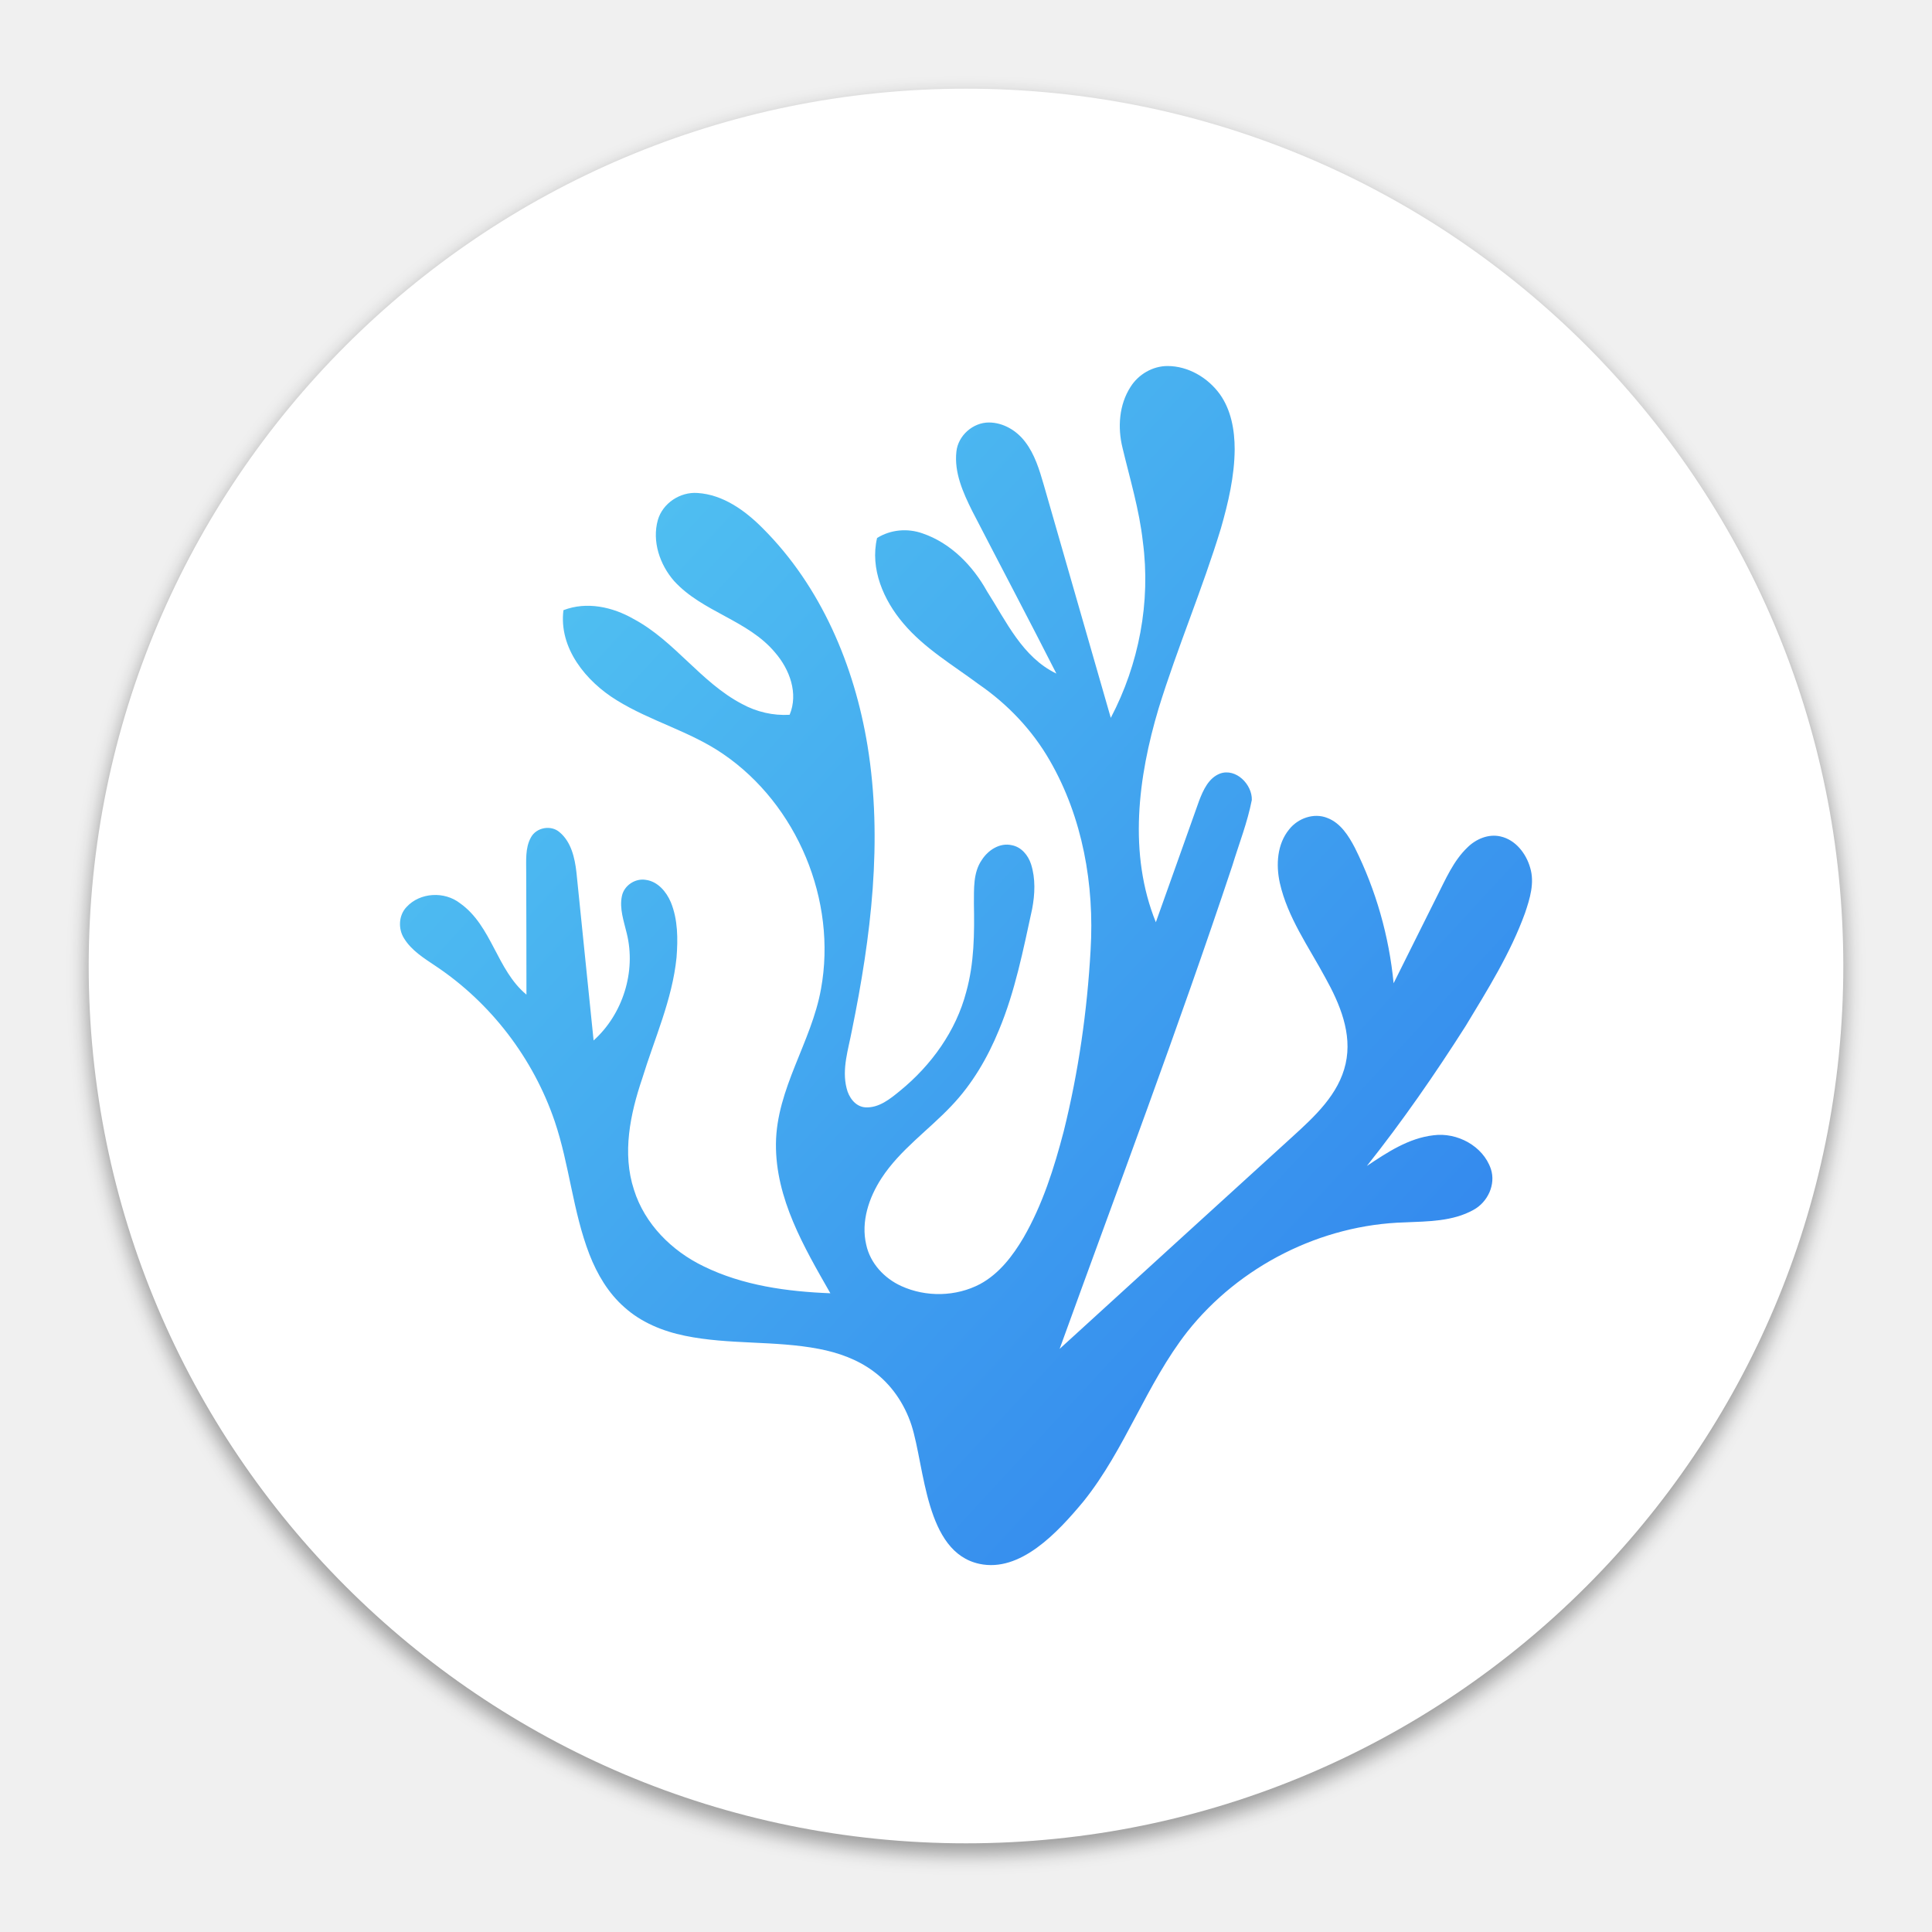
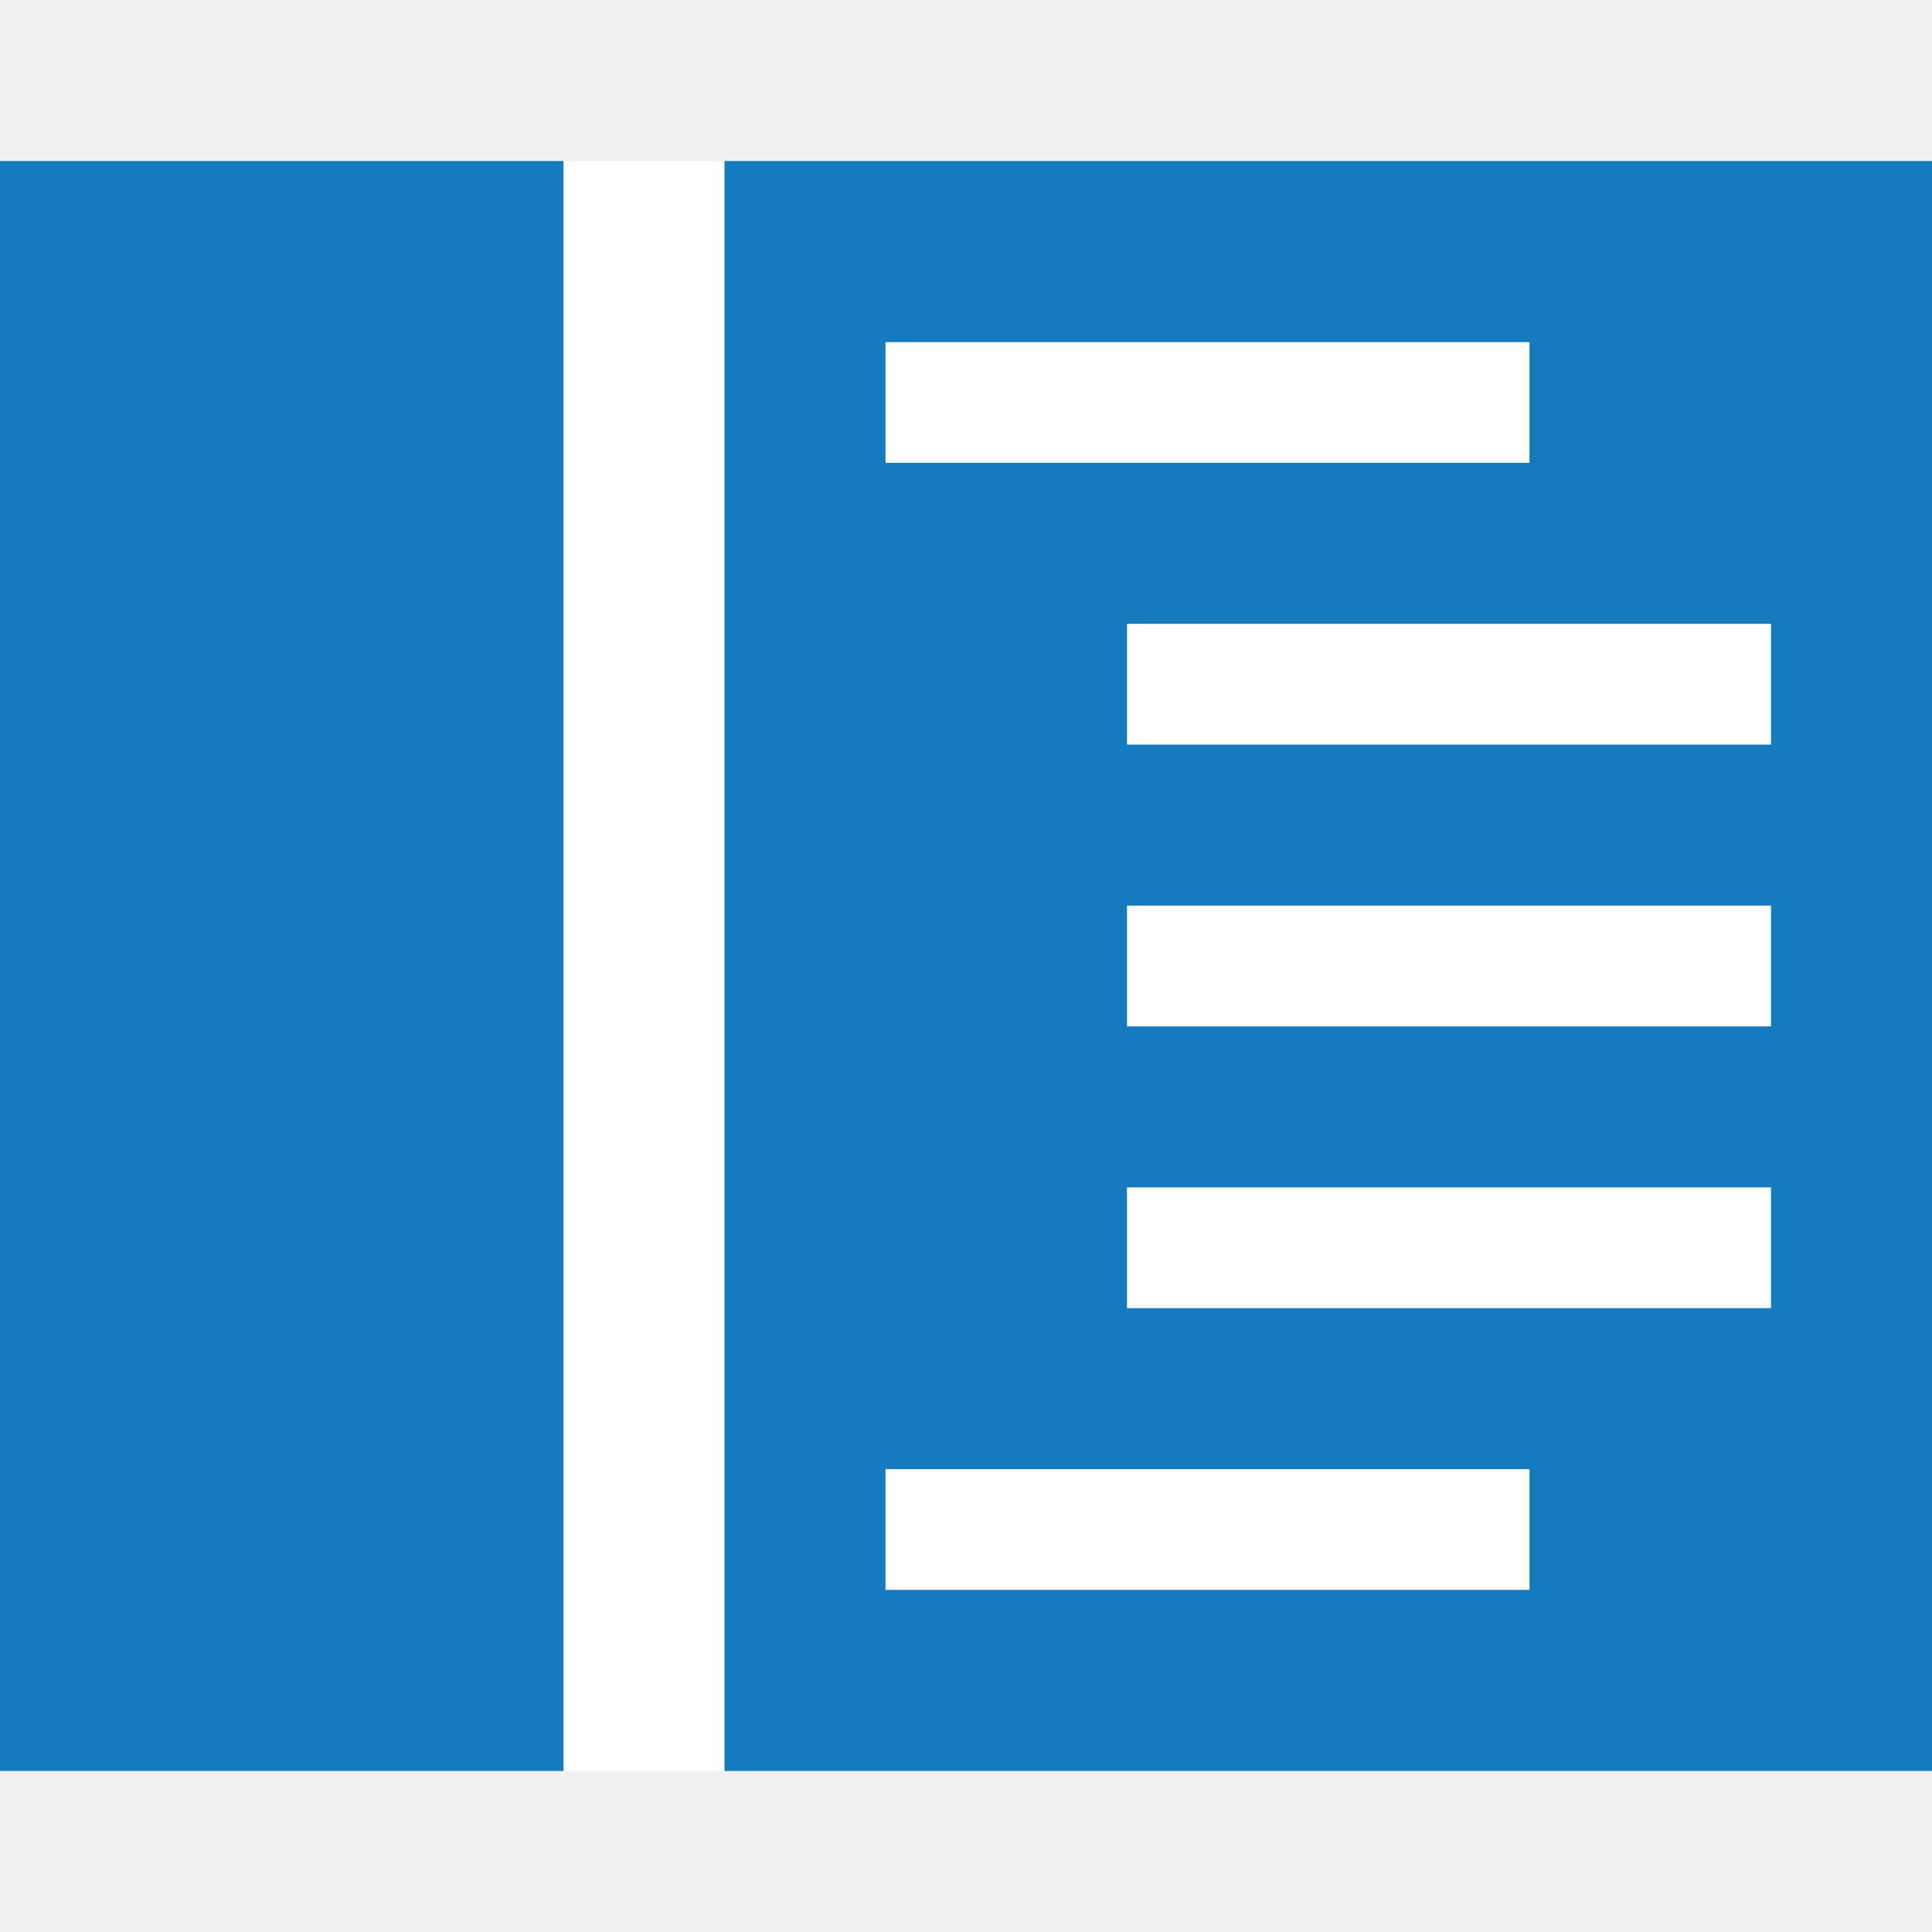
- <svg xmlns="http://www.w3.org/2000/svg" xmlns:xlink="http://www.w3.org/1999/xlink" width="1024px" height="1024px" viewBox="0 0 1024 1024" version="1.1">
-   <defs>
-     <circle id="path-1" cx="512" cy="512" r="465" />
-     <filter x="-2.0%" y="-1.5%" width="104.1%" height="104.1%" filterUnits="objectBoundingBox" id="filter-2">
-       <feMorphology radius="0.5" operator="dilate" in="SourceAlpha" result="shadowSpreadOuter1" />
-       <feOffset dx="0" dy="5" in="shadowSpreadOuter1" result="shadowOffsetOuter1" />
-       <feGaussianBlur stdDeviation="5" in="shadowOffsetOuter1" result="shadowBlurOuter1" />
-       <feColorMatrix values="0 0 0 0 0   0 0 0 0 0   0 0 0 0 0  0 0 0 0.35 0" type="matrix" in="shadowBlurOuter1" />
-     </filter>
-     <linearGradient x1="0%" y1="0%" x2="96.668%" y2="95.72%" id="linearGradient-3">
-       <stop stop-color="#56CCF2" offset="0%" />
-       <stop stop-color="#2F80ED" offset="100%" />
-     </linearGradient>
-   </defs>
-   <g id="codium_blue_light" stroke="none" stroke-width="1" fill="none" fill-rule="evenodd">
-     <g id="Oval">
-       <use fill="black" fill-opacity="1" filter="url(#filter-2)" xlink:href="#path-1" />
-       <use fill="#FFFFFF" fill-rule="evenodd" xlink:href="#path-1" />
-     </g>
-     <path d="M599.252,204.99 C603.426,198.407 610.898,194.027 618.74,194 C629.73,193.973 640.185,200.145 646.549,208.931 C652.543,217.334 654.391,227.954 654.405,238.095 C654.309,252.355 651.024,266.369 647.11,280.014 C637.325,312.216 624.036,343.227 614.114,375.388 C603.18,411.888 597.938,452.561 612.623,488.801 C620.3,467.369 627.896,445.896 635.546,424.437 C637.722,418.772 640.582,412.326 646.659,409.999 C655.116,406.988 663.738,415.816 663.492,423.986 C661.179,435.892 656.69,447.238 653.159,458.816 C624.543,544.843 592.491,629.68 561.63,714.927 C602.673,677.401 643.839,640.012 684.937,602.555 C696.761,591.784 709.585,580.056 713.211,563.784 C716.824,547.813 710.105,531.965 702.482,518.252 C693.682,501.884 682.446,486.324 678.313,467.903 C676.233,458.364 676.863,447.388 683.295,439.574 C687.934,433.689 696.378,430.651 703.508,433.525 C710.543,436.207 714.785,442.968 718.111,449.345 C729.278,471.748 736.244,496.232 738.639,521.153 C746.262,505.771 753.981,490.443 761.617,475.074 C766.229,466.014 770.308,456.297 777.794,449.14 C782.31,444.678 788.893,441.873 795.27,443.323 C803.262,445.089 808.873,452.356 811.022,459.91 C813.458,467.93 810.885,476.278 808.299,483.901 C800.594,505.21 788.496,524.493 776.836,543.789 C760.577,569.34 743.306,594.275 724.461,617.992 C735.231,610.794 746.577,603.225 759.77,601.72 C772.251,600.05 786.046,607.359 790.179,619.539 C792.943,627.832 788.468,637.22 780.955,641.271 C769.938,647.416 756.896,647.334 744.647,647.881 C700.21,649.099 656.895,670.983 629.319,705.812 C607.559,733.594 596.446,768.109 574.358,795.658 C560.426,812.45 540.748,833.529 519.096,828.873 C490.26,822.672 490.26,777.607 483.075,755.272 C479.366,744.009 472.414,733.717 462.766,726.697 C454.336,720.47 444.236,716.898 434.026,714.941 C410.596,710.438 386.428,712.819 363.053,707.988 C351.352,705.607 339.828,700.913 330.892,692.825 C322.379,685.352 316.495,675.348 312.416,664.879 C303.603,642.079 301.81,617.335 293.982,594.248 C282.65,561.006 260.233,531.623 231.028,512.107 C224.87,507.947 218.178,503.896 214.195,497.409 C210.952,492.345 211.239,485.147 215.482,480.726 C222.639,472.939 235.572,472.296 243.838,478.742 C260.781,490.758 263.23,514.105 279.024,527.175 C279.051,505.606 278.941,484.052 278.9,462.497 C278.955,456.27 278.257,449.564 281.377,443.898 C284.21,438.534 292.052,437.083 296.61,441.106 C302.768,446.266 304.643,454.683 305.519,462.305 C308.584,492.017 311.54,521.742 314.62,551.467 C330.098,537.562 337.215,514.995 332.206,494.754 C330.687,488.294 328.223,481.643 329.619,474.937 C330.755,469.312 336.722,465.357 342.347,466.356 C348.669,467.218 353.186,472.638 355.553,478.208 C359.33,487.432 359.344,497.71 358.578,507.509 C356.333,529.83 346.89,550.44 340.376,571.68 C334.026,590.429 329.66,611.259 336.024,630.624 C341.69,648.73 356.06,663.045 372.92,671.161 C393.736,681.384 417.179,684.559 440.116,685.462 C426.171,661.061 411.007,635.236 411.267,606.209 C411.541,576.977 430.126,552.356 435.148,524.15 C443.702,477.346 422.585,426.477 383.266,399.626 C365.804,387.623 344.837,382.286 326.896,371.16 C310.665,361.224 296.089,343.542 298.635,323.411 C310.966,318.634 324.733,321.686 335.86,328.091 C357.606,339.696 371.442,361.703 393.298,373.13 C400.976,377.318 409.775,379.385 418.52,378.851 C423.256,367.506 418.52,354.792 410.884,345.951 C396.514,328.639 372.263,324.437 357.237,307.891 C349.709,299.256 345.508,286.911 348.669,275.621 C351.242,266.698 360.48,260.621 369.677,261.292 C383.294,262.14 395.022,270.667 404.328,280.055 C435.135,310.847 452.857,352.725 459.81,395.287 C468.021,445.486 461.644,496.697 451.53,546.129 C449.641,556.202 446.11,566.535 448.724,576.812 C449.847,581.575 453.282,586.488 458.551,586.912 C465.804,587.378 471.798,582.437 477.081,578.113 C493.599,564.619 506.724,546.458 512.143,525.656 C516.372,510.492 516.495,494.617 516.194,479.002 C516.276,471.187 515.702,462.565 520.368,455.805 C523.708,450.577 529.934,446.471 536.339,447.99 C541.362,448.948 544.92,453.3 546.453,457.967 C548.916,465.645 548.547,473.938 547.055,481.78 C542.334,503.403 538.064,525.314 529.51,545.842 C523.475,560.581 515.318,574.595 504.274,586.146 C492.094,599.051 477.054,609.398 467.241,624.438 C460.549,634.716 456.224,647.485 459.125,659.761 C461.247,669.559 468.705,677.552 477.697,681.63 C490.794,687.611 506.696,687.31 519.465,680.576 C529.592,675.102 536.791,665.632 542.525,655.901 C552.625,638.397 558.743,618.964 563.82,599.503 C571.634,568.081 576.233,535.865 578.039,503.54 C580.106,469.011 573.838,433.306 556.43,403.143 C547.178,386.994 534.095,373.24 518.808,362.716 C505.04,352.479 489.904,343.611 478.737,330.349 C468.295,318.06 461.055,301.473 464.86,285.16 C472.004,280.671 481.022,279.891 488.933,282.696 C503.864,287.773 515.551,299.762 523.092,313.324 C533.329,329.309 541.868,348.332 559.906,357.009 C545.235,328.146 530.099,299.529 515.25,270.762 C510.419,261.046 505.656,250.426 506.915,239.313 C507.832,230.842 515.702,223.889 524.2,223.93 C531.741,223.958 538.816,228.2 543.305,234.112 C548.437,240.764 550.887,248.961 553.2,256.926 C565.038,298.12 576.862,339.3 588.741,380.479 C603.672,352.041 609.981,319.086 605.739,287.171 C603.878,270.256 598.91,253.915 594.968,237.411 C592.286,226.613 593.093,214.501 599.252,204.99 Z" id="Shape" fill="url(#linearGradient-3)" fill-rule="nonzero" />
-   </g>
+ <svg xmlns="http://www.w3.org/2000/svg" id="Layer_1" viewBox="0 0 1024 1024">
+   <style>.st0{fill:#f6f6f6;fill-opacity:0}.st1{fill:#fff}.st2{fill:#167abf}</style>
+   <path class="st0" d="M1024 1024H0V0h1024v1024z" />
+   <path class="st1" d="M1024 85.333v853.333H0V85.333h1024z" />
+   <path class="st2" d="M0 85.333h298.667v853.333H0V85.333zm1024 0v853.333H384V85.333h640zm-554.667 160h341.333v-64H469.333v64zm341.334 533.334H469.333v64h341.333l.001-64zm128-149.334H597.333v64h341.333l.001-64zm0-149.333H597.333v64h341.333l.001-64zm0-149.333H597.333v64h341.333l.001-64z" />
</svg>
